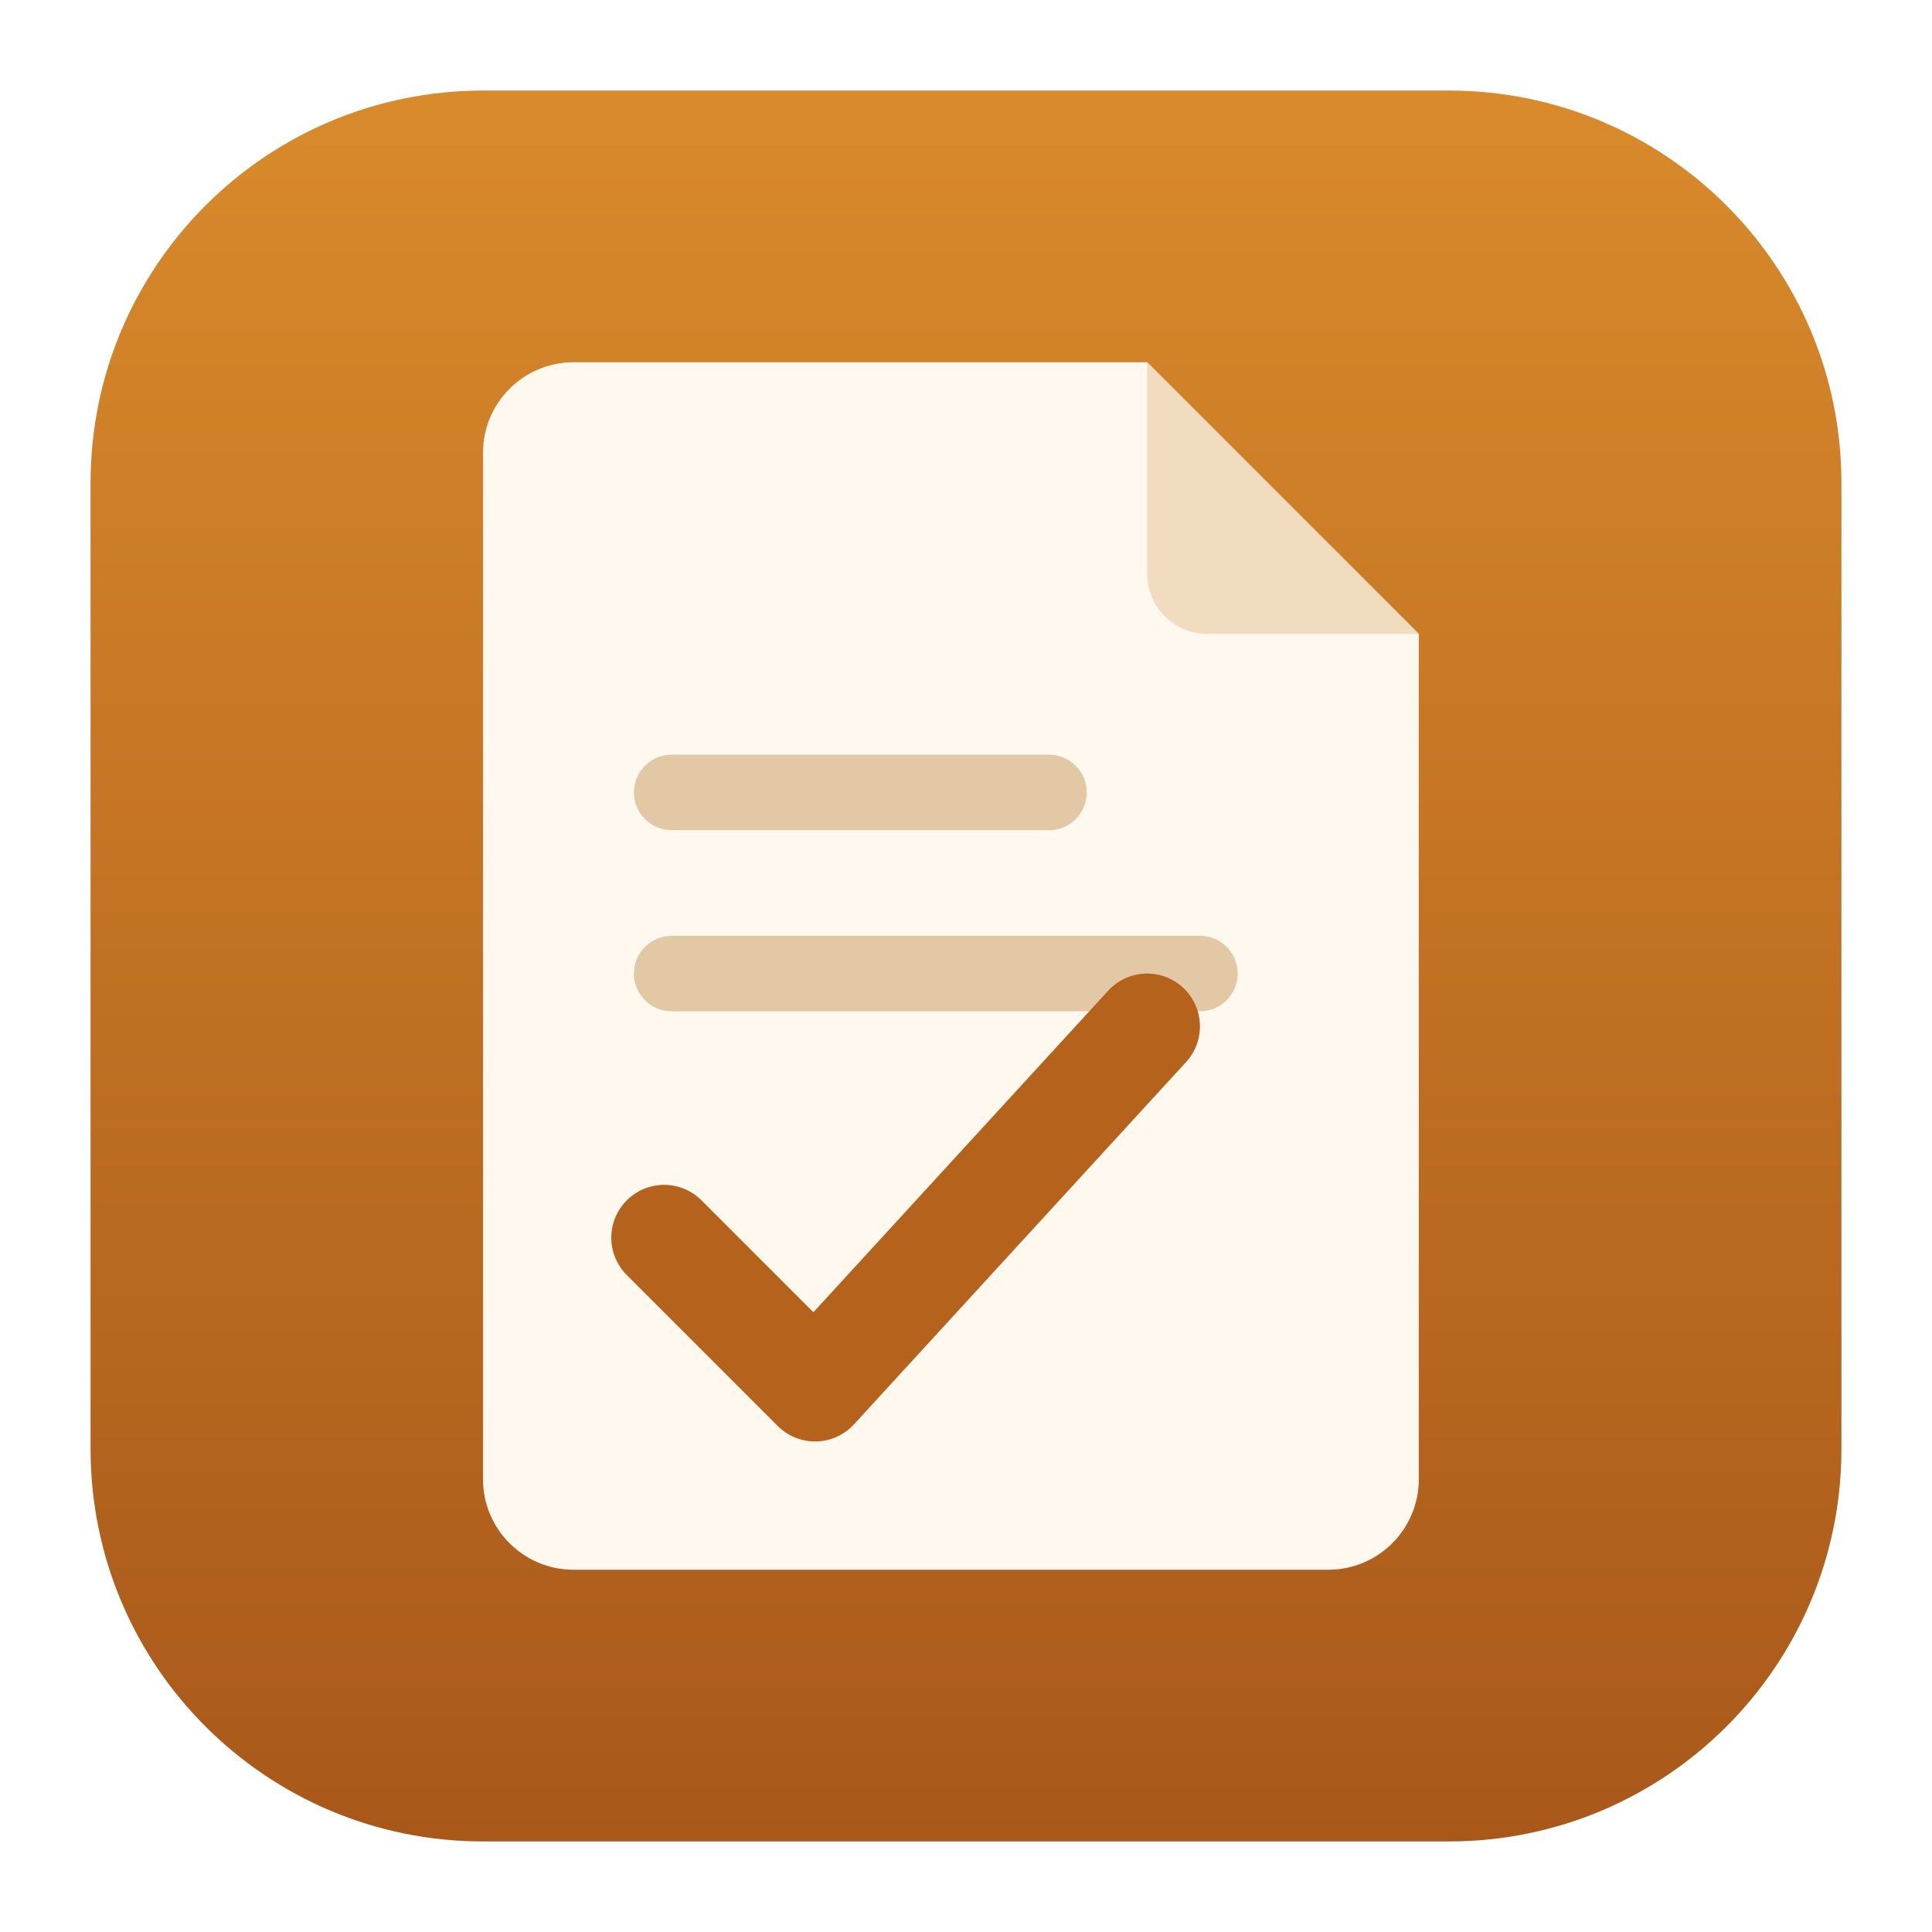
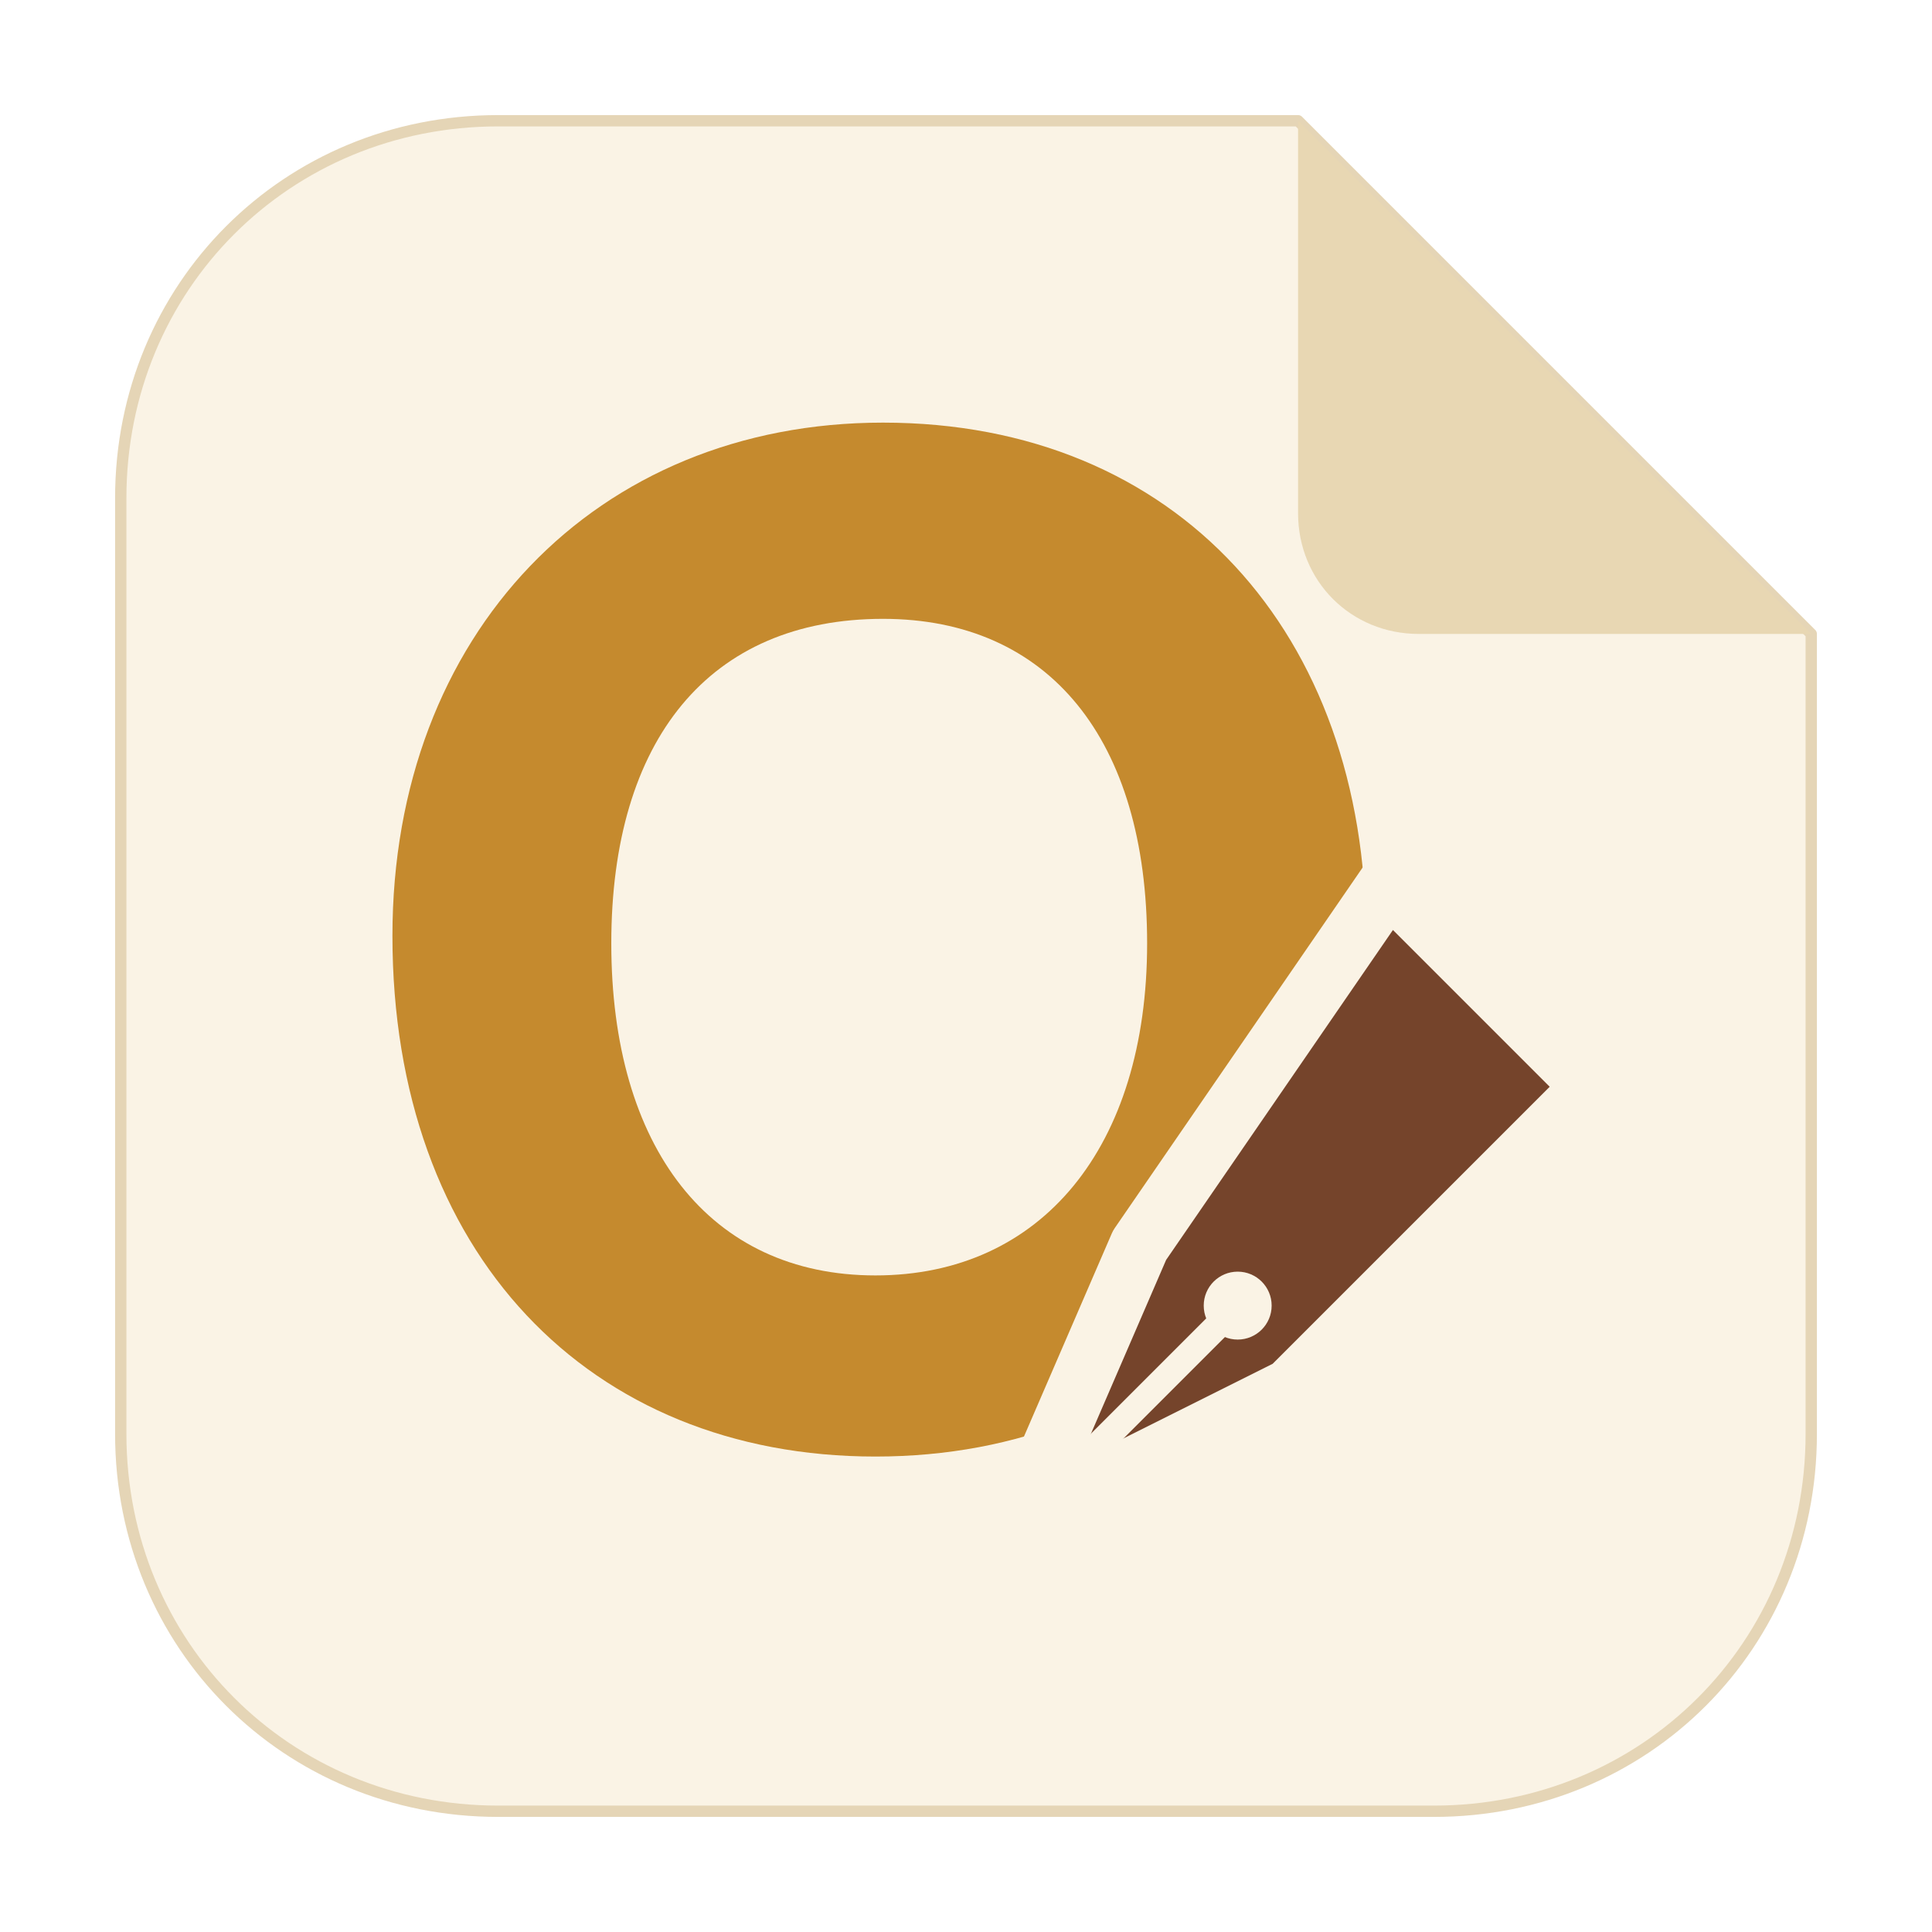
- <svg xmlns="http://www.w3.org/2000/svg" viewBox="0 0 128 128" width="128" height="128">
-   <defs>
-     <linearGradient id="bg" x1="0" y1="0" x2="0" y2="1">
-       <stop offset="0" stop-color="#D98A2B" />
-       <stop offset="1" stop-color="#A9581A" />
-     </linearGradient>
-   </defs>
-   <rect x="6" y="6" width="116" height="116" rx="26" fill="url(#bg)" />
-   <path d="M38 24h38l18 18v56a6 6 0 0 1-6 6H38a6 6 0 0 1-6-6V30a6 6 0 0 1 6-6z" fill="#FFF8EE" />
-   <path d="M76 24v14a4 4 0 0 0 4 4h14z" fill="#F1DCC0" />
-   <rect x="42" y="50" width="30" height="5" rx="2.5" fill="#E2C8A4" />
-   <rect x="42" y="62" width="40" height="5" rx="2.5" fill="#E2C8A4" />
-   <path d="M44 82l10 10 22-24" fill="none" stroke="#B5621D" stroke-width="7" stroke-linecap="round" stroke-linejoin="round" />
+ <svg xmlns="http://www.w3.org/2000/svg" width="256" height="256" viewBox="0 0 256 256" role="img" aria-labelledby="title desc">
+   <path fill="#FAF3E5" stroke="#E5D5B6" stroke-width="1.5" stroke-linejoin="round" d="M66 16h106l68 68v106c0 28-22 50-50 50H66c-28 0-50-22-50-50V66c0-28 22-50 50-50Z" />
+   <path fill="#E8D7B3" d="M172 16v52c0 9 7 16 16 16h52Z" />
+   <path fill="#C58A2E" fill-rule="evenodd" d="M117 56C79 56 52 84 52 124c0 42 26 69 64 69s65-27 65-69c0-40-25-68-64-68Zm0 26c22 0 35 16 35 43s-14 44-36 44-35-17-35-44 13-43 36-43Z" />
+   <path fill="#75442B" stroke="#FAF3E5" stroke-width="8" stroke-linejoin="round" d="m184 117 27 27-40 40-36 18 16-37Z" />
+   <path fill="none" stroke="#FAF3E5" stroke-width="3.5" stroke-linecap="round" d="m135 202 29-29" />
+   <circle cx="164" cy="173" r="4.5" fill="#FAF3E5" />
</svg>
